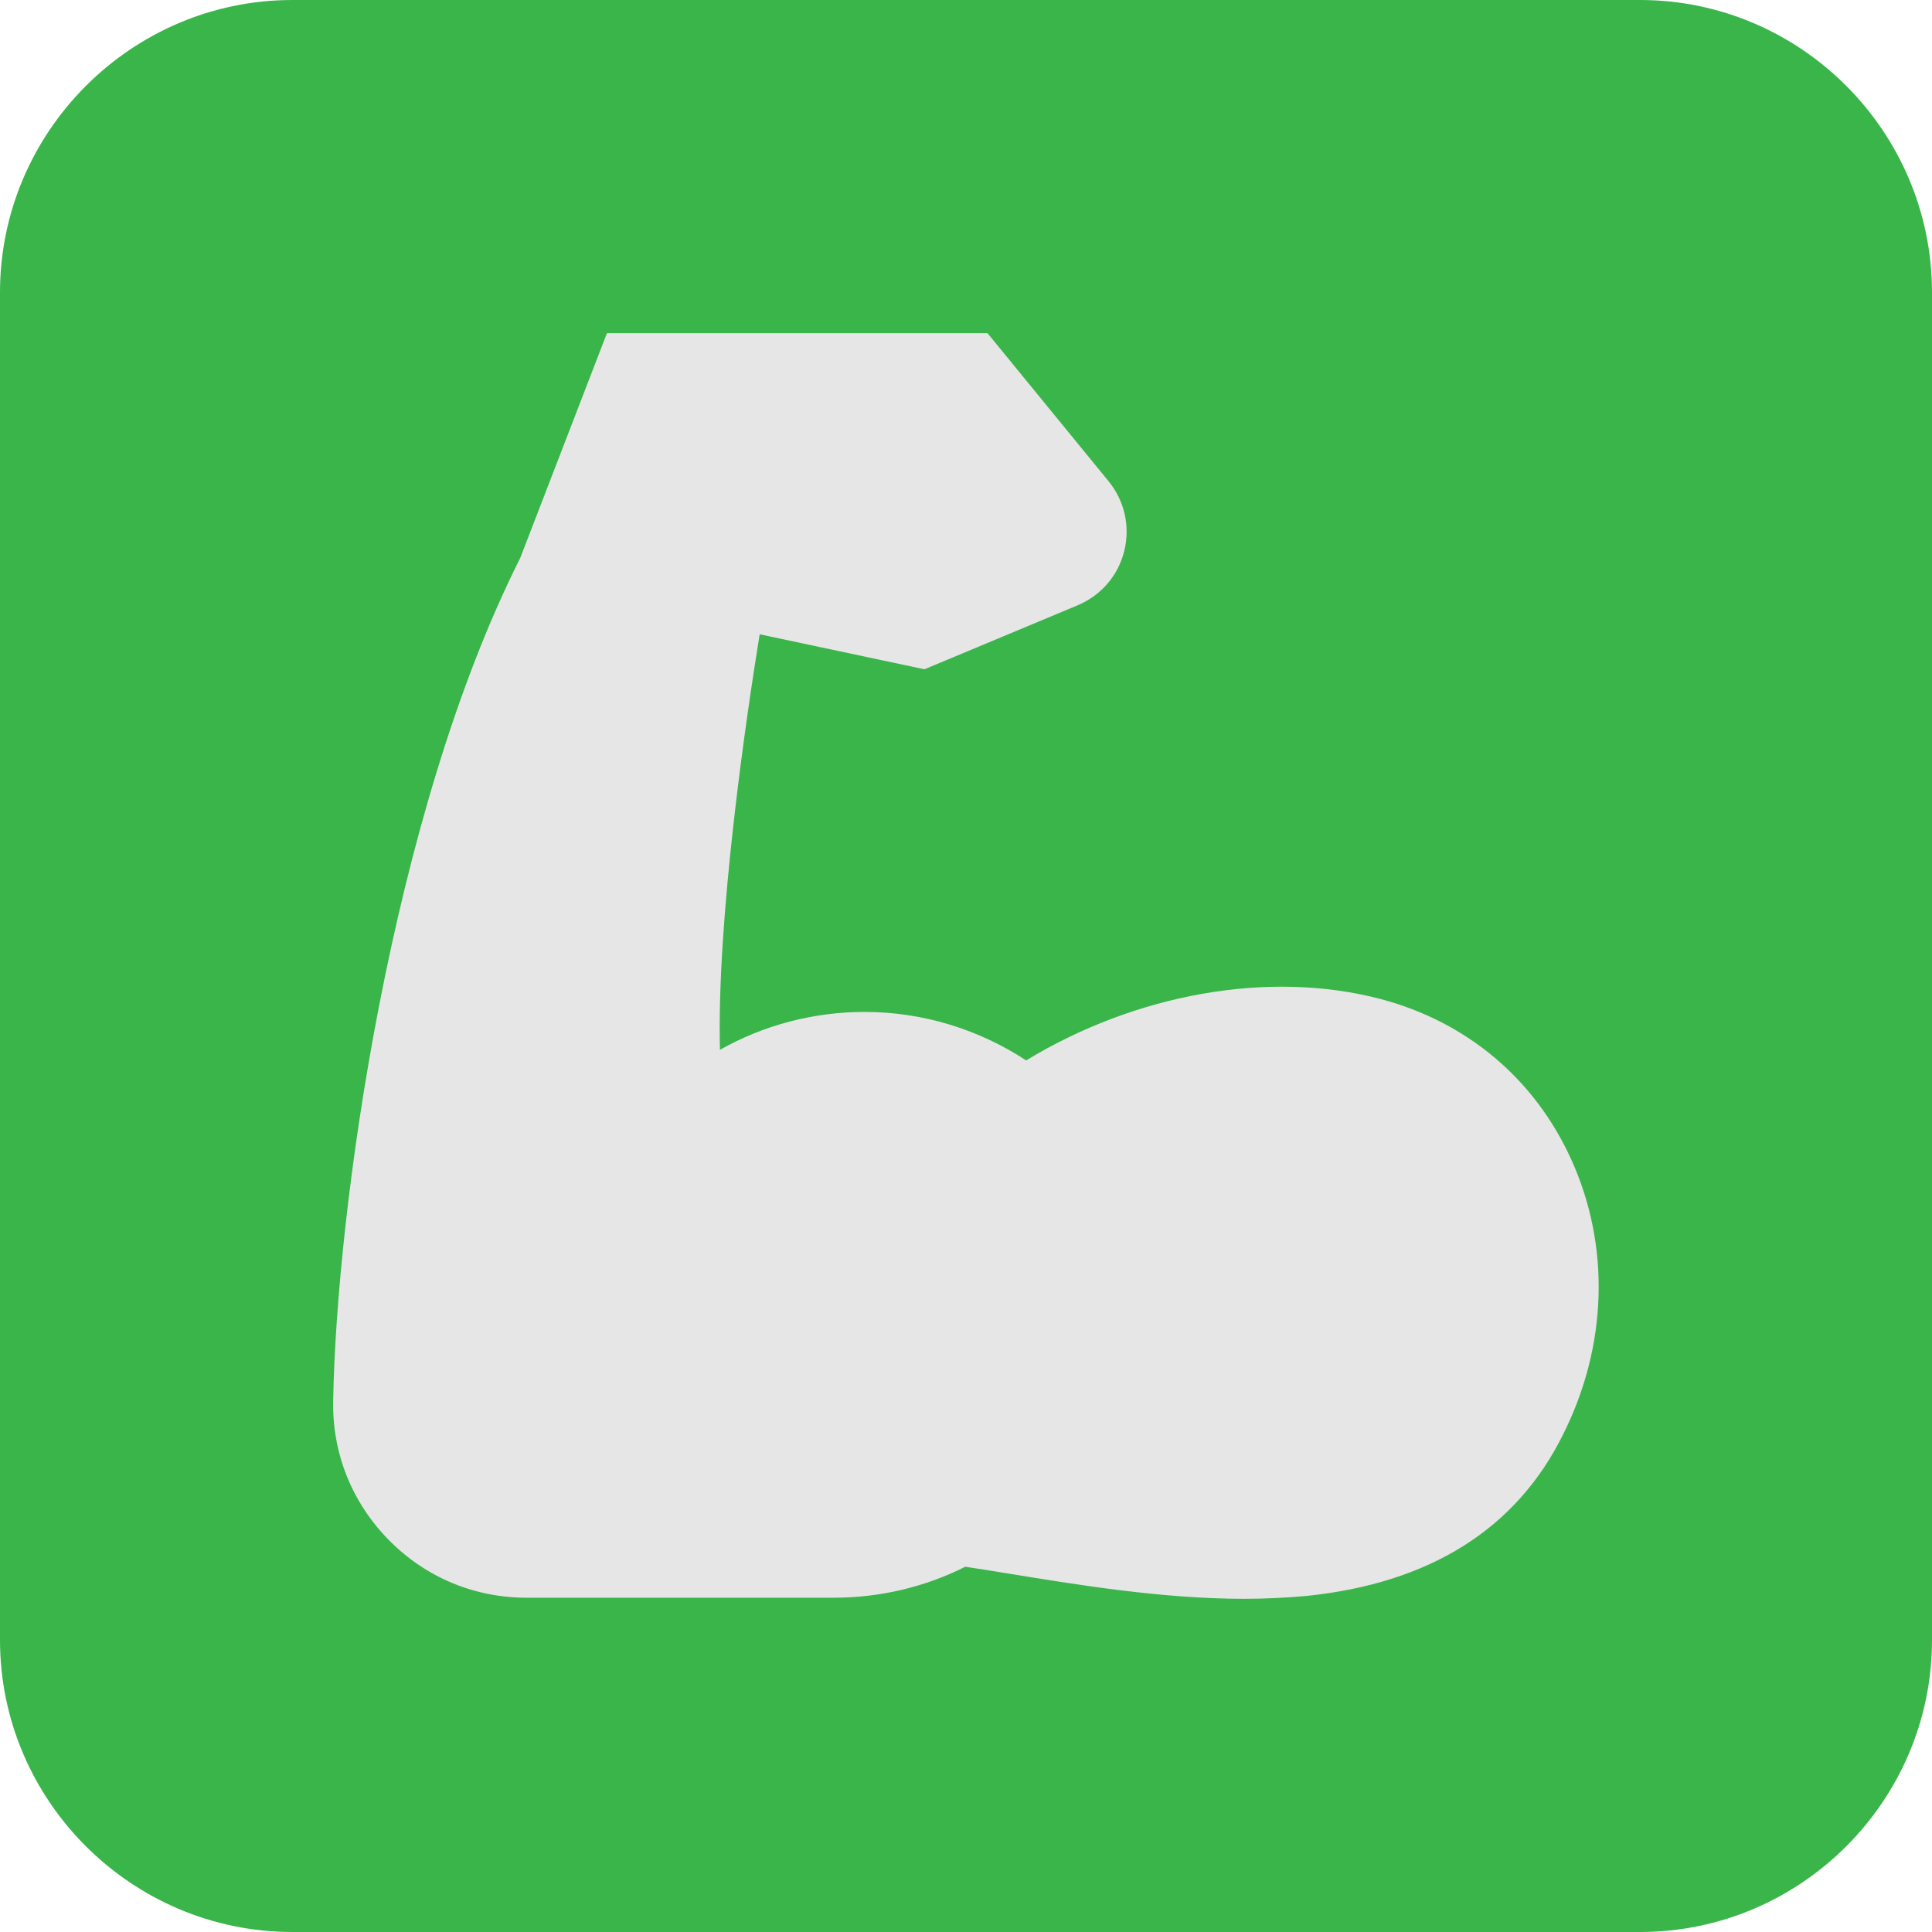
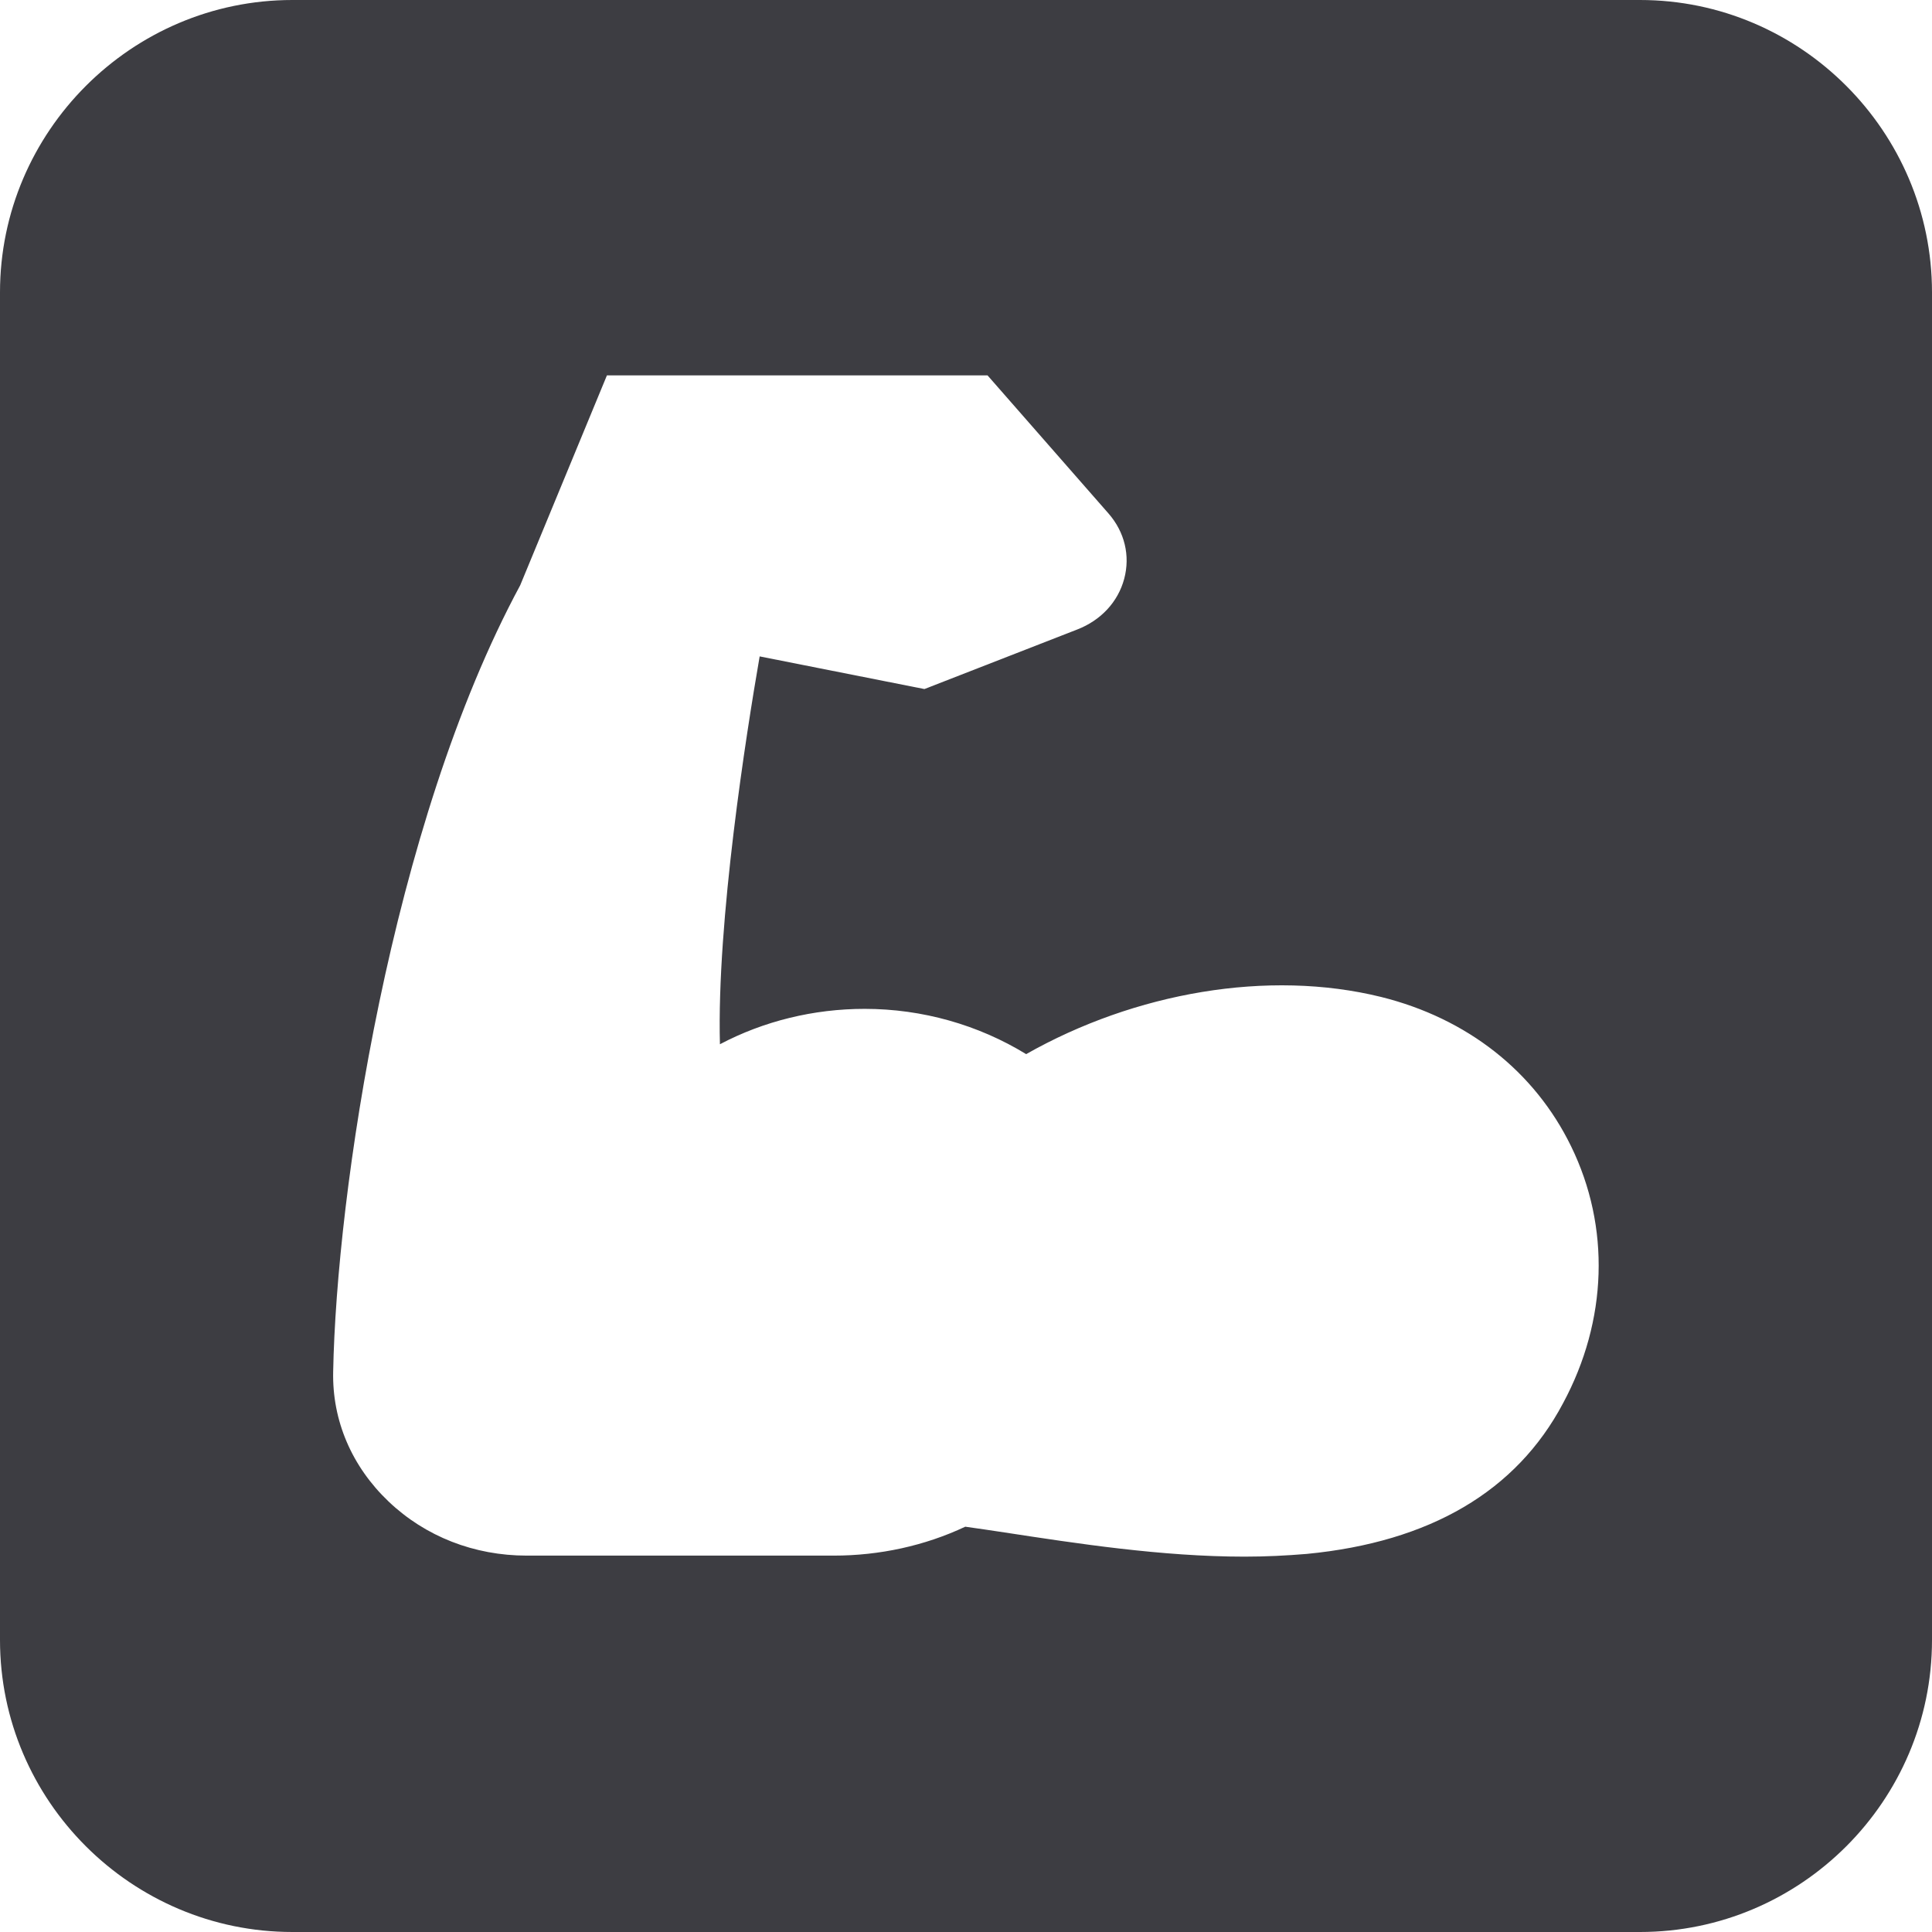
- <svg xmlns="http://www.w3.org/2000/svg" version="1.1" id="Calque_1" x="0px" y="0px" viewBox="0 0 530 530" style="enable-background:new 0 0 530 530;" xml:space="preserve">
-   <g id="armbg">
-     <path id="bg" style="fill:#39B54A;" d="M449.9,530H80.2C36.1,530,0,494,0,449.9V80.2C0,36.1,36.1,0,80.2,0h369.7   C494,0,530,36.1,530,80.2v369.7C530,494,494,530,449.9,530z" />
-     <g id="arm">
-       <path style="fill:#E6E6E6;" d="M431,318c-10-22-28.5-37.6-52.1-43.9c-31-8.2-67.6-1.3-97.4,16.8c-13.1-8.6-28.5-13.3-44.3-13.3    c-14,0-27.7,3.6-39.7,10.4c-0.9-36.2,7.2-91.2,10.9-114l45.2,9.6l41.9-17.5c6.5-2.7,11.2-8.1,12.9-14.9c1.7-6.8,0.1-13.8-4.3-19.2    l-33.2-40.6H166.5l-23.8,61.7c-35.6,70.7-50.4,179.2-51.3,231.1c-0.3,14.4,5.1,27.9,15.2,38.2c10.1,10.3,23.5,15.9,37.9,15.9h84.2    c12.6,0,25-2.9,36.1-8.5c3.5,0.5,7,1.1,10.8,1.7c19.6,3.2,43.1,7.1,65.8,7.1c5.8,0,11.5-0.3,17.1-0.8    c33.8-3.5,57.5-18.4,70.3-44.3C441,369.2,441.8,341.7,431,318z" />
+ <svg xmlns="http://www.w3.org/2000/svg" width="60px" height="60px" viewBox="0 0 60 60" version="1.1">
+   <g id="Page-1" stroke="none" stroke-width="1" fill="none" fill-rule="evenodd">
+     <g id="iPhone-8-Copy-14" transform="translate(-297, -471)" fill="#3D3D42">
+       <g id="skill_box_strong" transform="translate(297, 471)">
+         <path d="M50.932,60 L9.079,60 C4.087,60 -3.55271368e-15,55.925 -3.55271368e-15,50.932 L-3.55271368e-15,9.079 C-3.55271368e-15,4.087 4.087,0 9.079,0 L50.932,0 C55.925,0 60,4.087 60,9.079 L60,50.932 C60,55.925 55.925,60 50.932,60 Z M48.792,35.6 C47.66,33.275 45.566,31.627 42.894,30.962 C39.385,30.095 35.242,30.824 31.868,32.737 C30.385,31.828 28.642,31.331 26.853,31.331 C25.268,31.331 23.717,31.712 22.358,32.43 C22.257,28.605 23.174,22.794 23.592,20.385 L28.709,21.399 L33.453,19.55 C34.189,19.265 34.721,18.694 34.913,17.976 C35.106,17.257 34.925,16.518 34.426,15.947 L30.668,11.657 L18.849,11.657 L16.155,18.177 C12.125,25.647 10.449,37.111 10.347,42.595 C10.313,44.116 10.925,45.543 12.068,46.631 C13.211,47.719 14.728,48.311 16.358,48.311 L25.891,48.311 C27.317,48.311 28.721,48.005 29.977,47.413 C30.374,47.466 30.77,47.529 31.2,47.592 C33.419,47.931 36.079,48.343 38.649,48.343 C39.306,48.343 39.951,48.311 40.585,48.258 C44.411,47.888 47.094,46.314 48.543,43.577 C49.925,41.01 50.015,38.104 48.792,35.6 Z" id="Combined-Shape" />
+       </g>
    </g>
  </g>
</svg>
